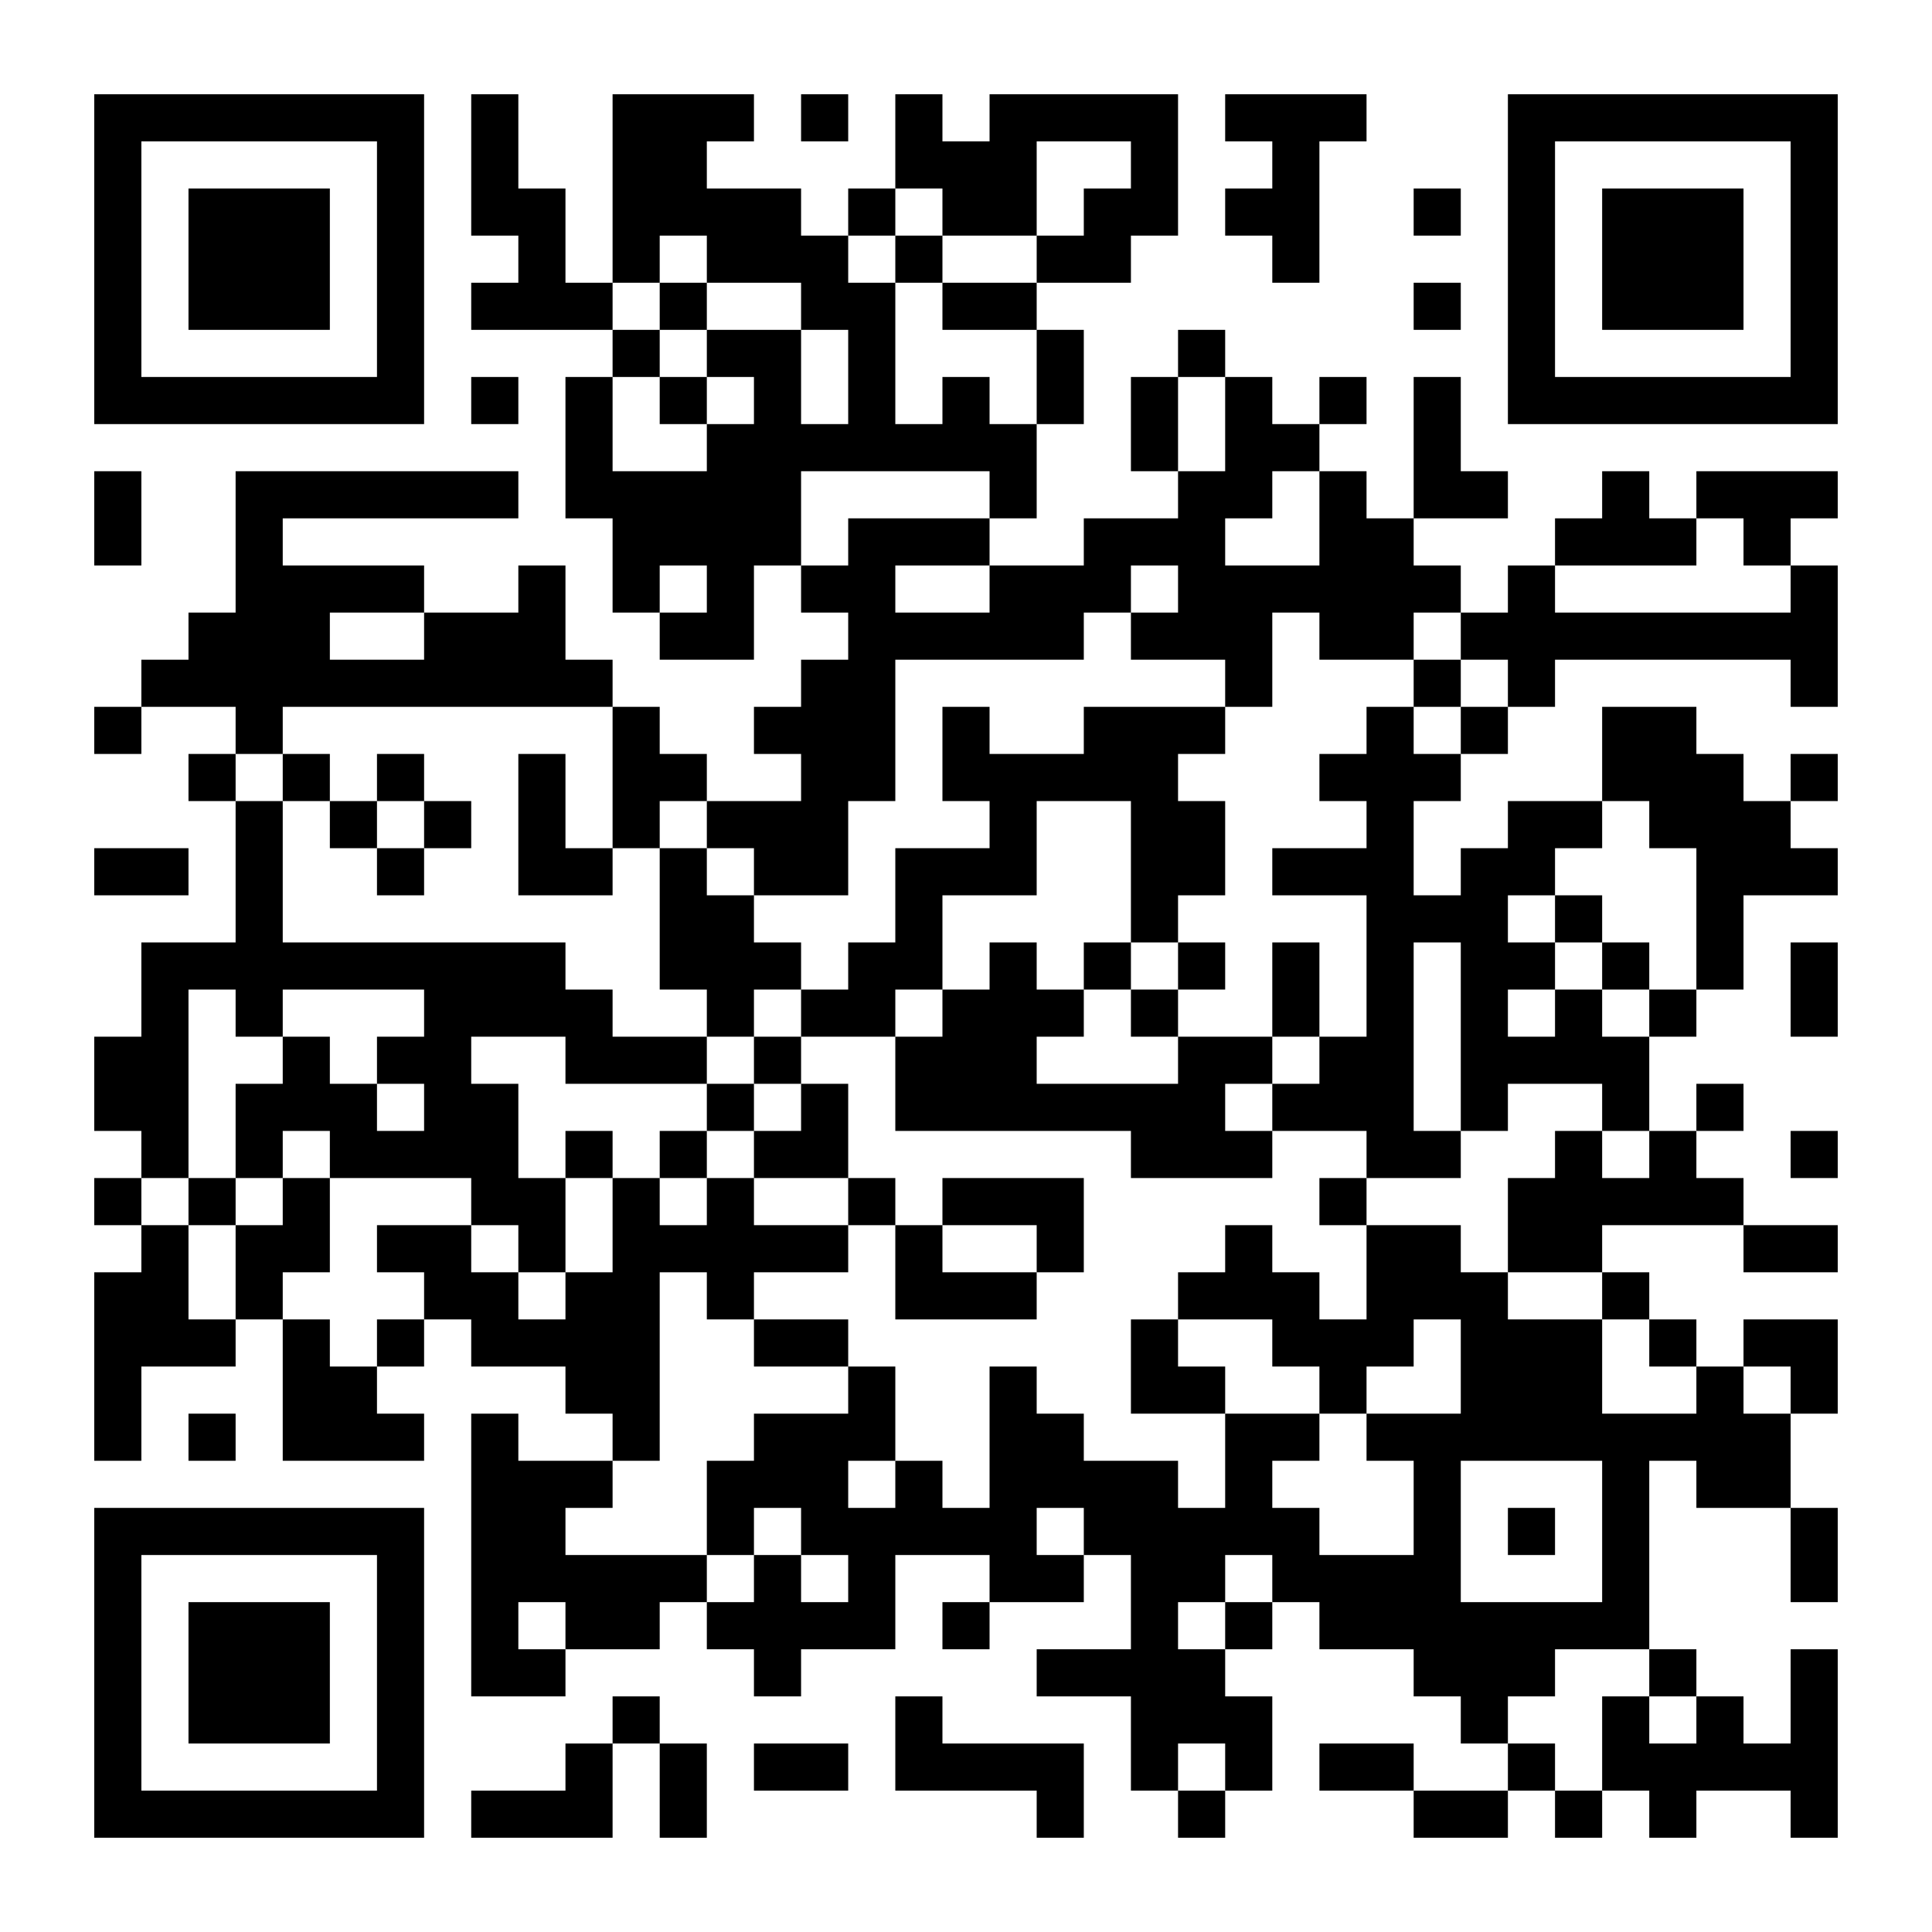
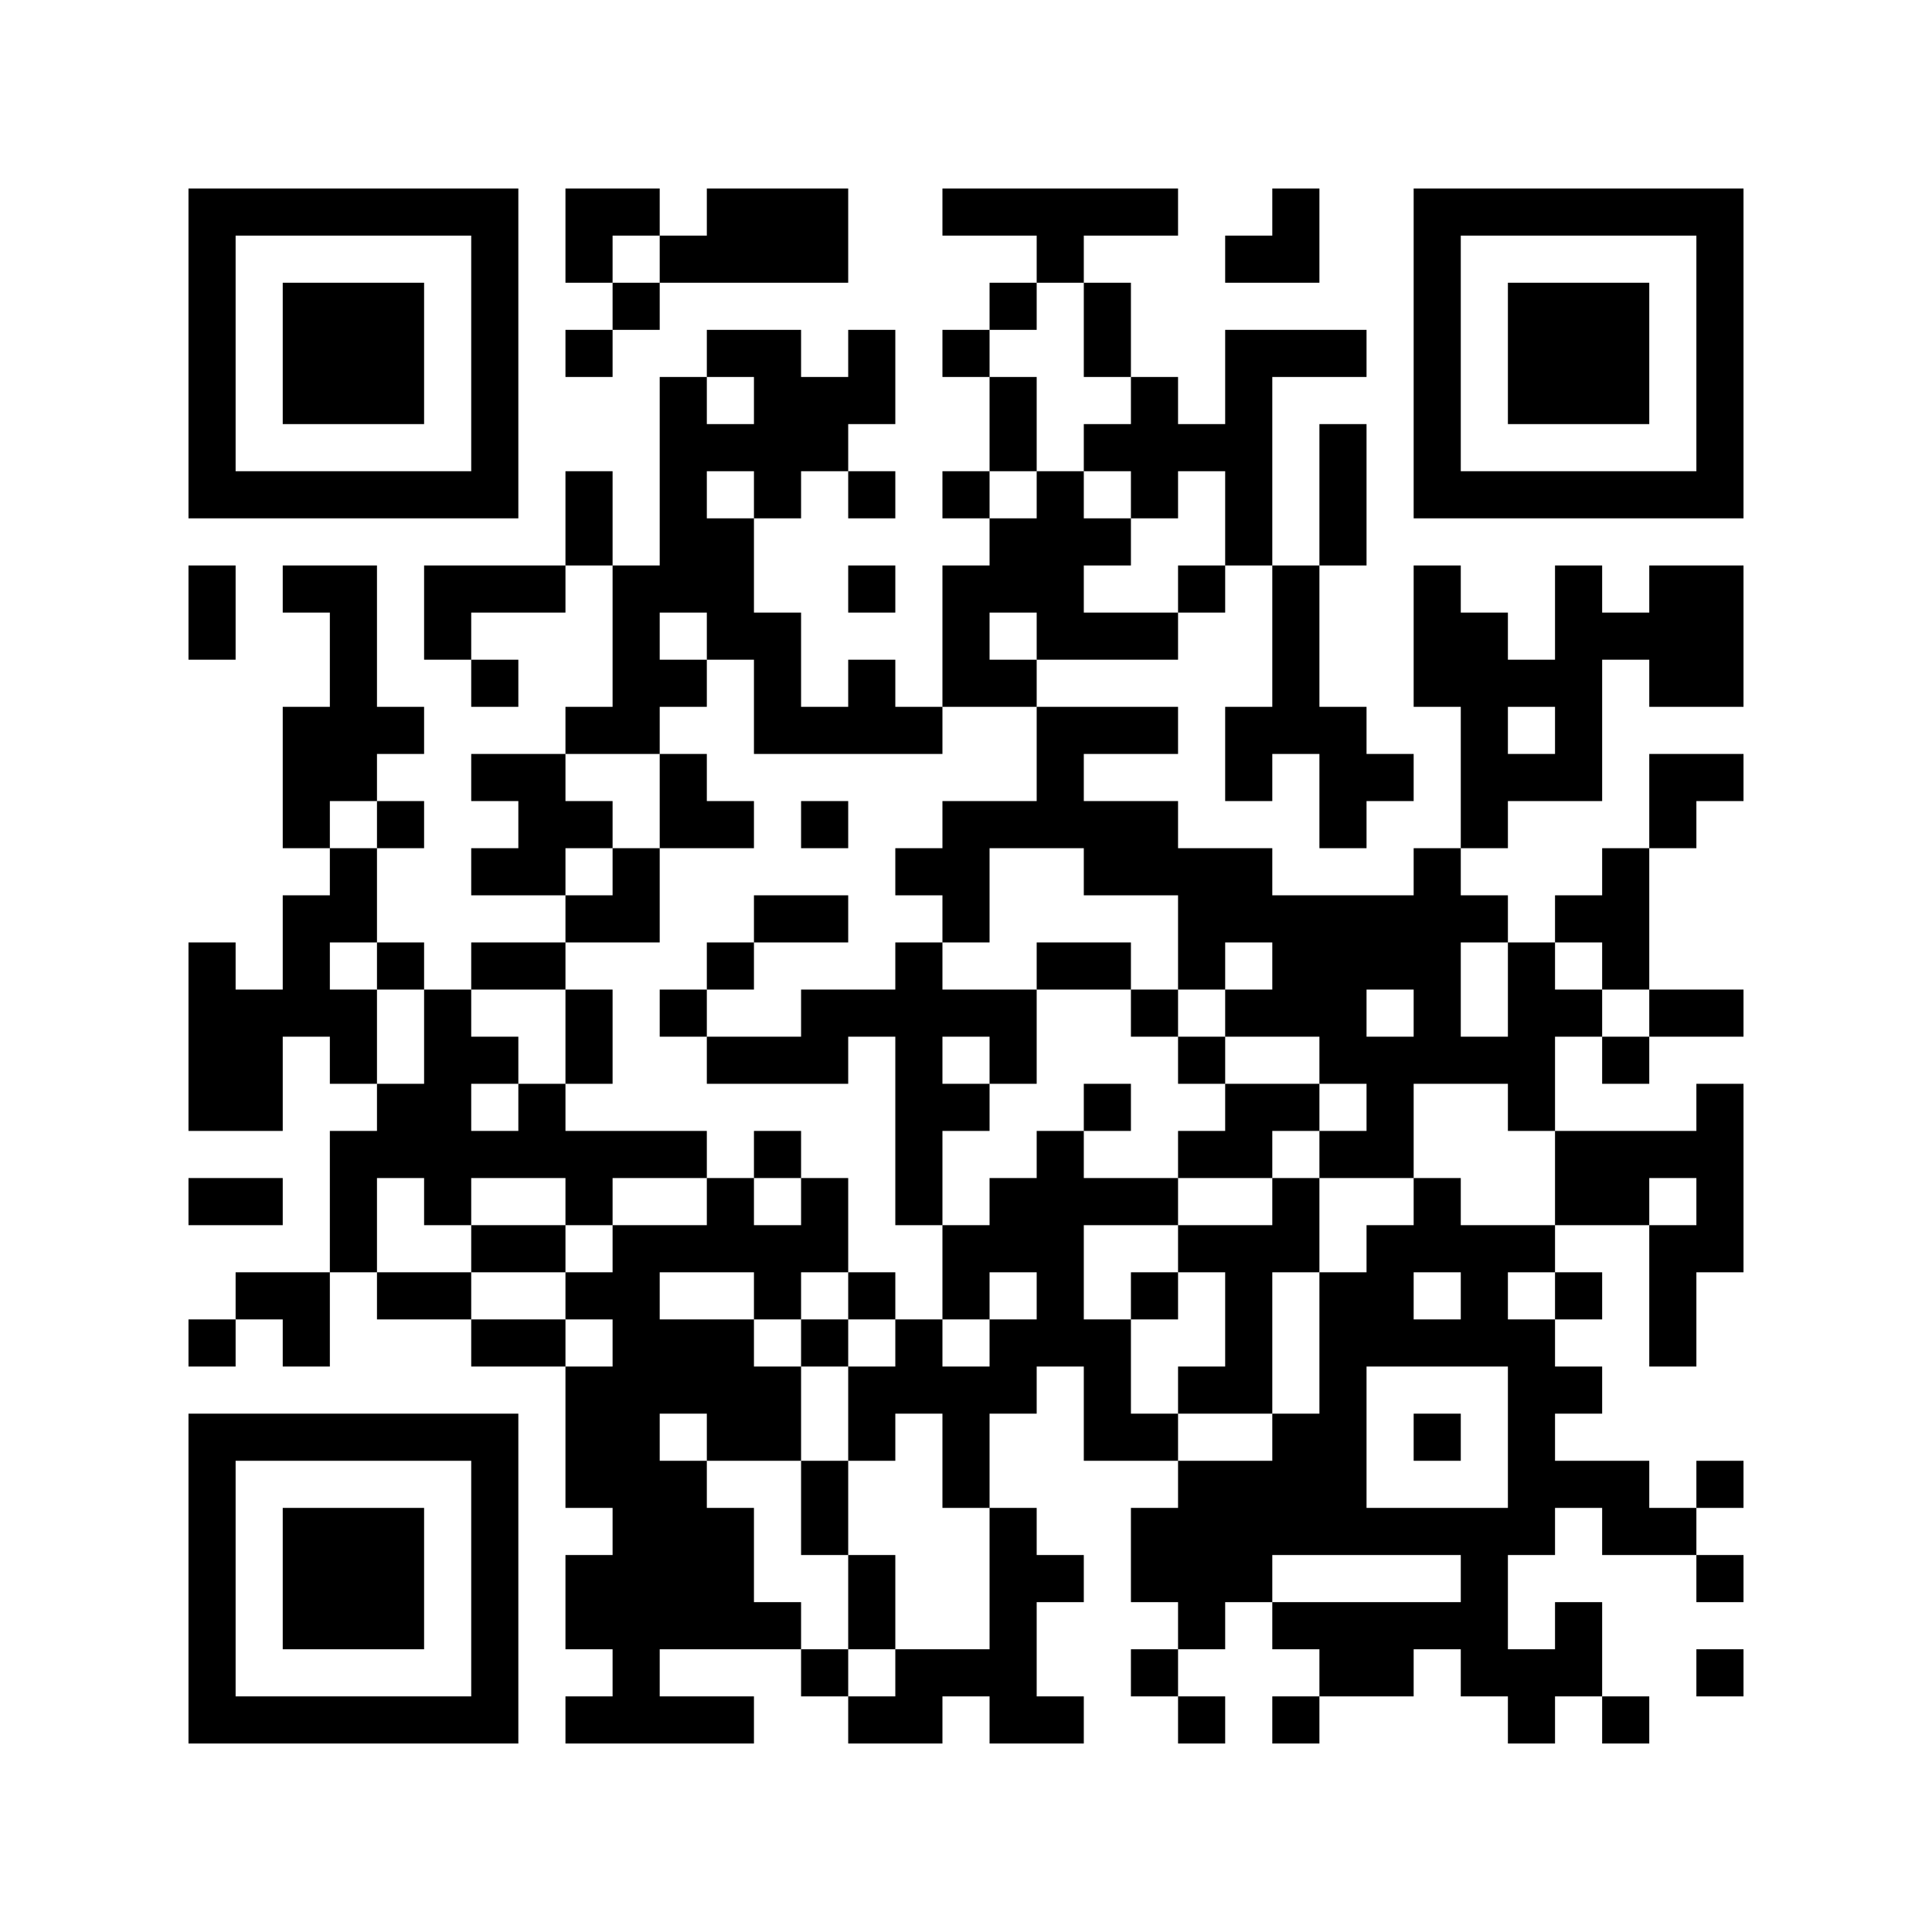
<svg xmlns="http://www.w3.org/2000/svg" width="41mm" height="41mm" version="1.1" viewBox="0 0 41 41" fill_color="#7A1E2B" back_color="#FFFFFF">
-   <path d="M2,2H3V3H2zM3,2H4V3H3zM4,2H5V3H4zM5,2H6V3H5zM6,2H7V3H6zM7,2H8V3H7zM8,2H9V3H8zM10,2H11V3H10zM13,2H14V3H13zM14,2H15V3H14zM15,2H16V3H15zM17,2H18V3H17zM19,2H20V3H19zM21,2H22V3H21zM22,2H23V3H22zM23,2H24V3H23zM24,2H25V3H24zM26,2H27V3H26zM27,2H28V3H27zM28,2H29V3H28zM32,2H33V3H32zM33,2H34V3H33zM34,2H35V3H34zM35,2H36V3H35zM36,2H37V3H36zM37,2H38V3H37zM38,2H39V3H38zM2,3H3V4H2zM8,3H9V4H8zM10,3H11V4H10zM13,3H14V4H13zM14,3H15V4H14zM19,3H20V4H19zM20,3H21V4H20zM21,3H22V4H21zM24,3H25V4H24zM27,3H28V4H27zM32,3H33V4H32zM38,3H39V4H38zM2,4H3V5H2zM4,4H5V5H4zM5,4H6V5H5zM6,4H7V5H6zM8,4H9V5H8zM10,4H11V5H10zM11,4H12V5H11zM13,4H14V5H13zM14,4H15V5H14zM15,4H16V5H15zM16,4H17V5H16zM18,4H19V5H18zM20,4H21V5H20zM21,4H22V5H21zM23,4H24V5H23zM24,4H25V5H24zM26,4H27V5H26zM27,4H28V5H27zM30,4H31V5H30zM32,4H33V5H32zM34,4H35V5H34zM35,4H36V5H35zM36,4H37V5H36zM38,4H39V5H38zM2,5H3V6H2zM4,5H5V6H4zM5,5H6V6H5zM6,5H7V6H6zM8,5H9V6H8zM11,5H12V6H11zM13,5H14V6H13zM15,5H16V6H15zM16,5H17V6H16zM17,5H18V6H17zM19,5H20V6H19zM22,5H23V6H22zM23,5H24V6H23zM27,5H28V6H27zM32,5H33V6H32zM34,5H35V6H34zM35,5H36V6H35zM36,5H37V6H36zM38,5H39V6H38zM2,6H3V7H2zM4,6H5V7H4zM5,6H6V7H5zM6,6H7V7H6zM8,6H9V7H8zM10,6H11V7H10zM11,6H12V7H11zM12,6H13V7H12zM14,6H15V7H14zM17,6H18V7H17zM18,6H19V7H18zM20,6H21V7H20zM21,6H22V7H21zM30,6H31V7H30zM32,6H33V7H32zM34,6H35V7H34zM35,6H36V7H35zM36,6H37V7H36zM38,6H39V7H38zM2,7H3V8H2zM8,7H9V8H8zM13,7H14V8H13zM15,7H16V8H15zM16,7H17V8H16zM18,7H19V8H18zM22,7H23V8H22zM25,7H26V8H25zM32,7H33V8H32zM38,7H39V8H38zM2,8H3V9H2zM3,8H4V9H3zM4,8H5V9H4zM5,8H6V9H5zM6,8H7V9H6zM7,8H8V9H7zM8,8H9V9H8zM10,8H11V9H10zM12,8H13V9H12zM14,8H15V9H14zM16,8H17V9H16zM18,8H19V9H18zM20,8H21V9H20zM22,8H23V9H22zM24,8H25V9H24zM26,8H27V9H26zM28,8H29V9H28zM30,8H31V9H30zM32,8H33V9H32zM33,8H34V9H33zM34,8H35V9H34zM35,8H36V9H35zM36,8H37V9H36zM37,8H38V9H37zM38,8H39V9H38zM12,9H13V10H12zM15,9H16V10H15zM16,9H17V10H16zM17,9H18V10H17zM18,9H19V10H18zM19,9H20V10H19zM20,9H21V10H20zM21,9H22V10H21zM24,9H25V10H24zM26,9H27V10H26zM27,9H28V10H27zM30,9H31V10H30zM2,10H3V11H2zM5,10H6V11H5zM6,10H7V11H6zM7,10H8V11H7zM8,10H9V11H8zM9,10H10V11H9zM10,10H11V11H10zM12,10H13V11H12zM13,10H14V11H13zM14,10H15V11H14zM15,10H16V11H15zM16,10H17V11H16zM21,10H22V11H21zM25,10H26V11H25zM26,10H27V11H26zM28,10H29V11H28zM30,10H31V11H30zM31,10H32V11H31zM34,10H35V11H34zM36,10H37V11H36zM37,10H38V11H37zM38,10H39V11H38zM2,11H3V12H2zM5,11H6V12H5zM13,11H14V12H13zM14,11H15V12H14zM15,11H16V12H15zM16,11H17V12H16zM18,11H19V12H18zM19,11H20V12H19zM20,11H21V12H20zM23,11H24V12H23zM24,11H25V12H24zM25,11H26V12H25zM28,11H29V12H28zM29,11H30V12H29zM33,11H34V12H33zM34,11H35V12H34zM35,11H36V12H35zM37,11H38V12H37zM5,12H6V13H5zM6,12H7V13H6zM7,12H8V13H7zM8,12H9V13H8zM11,12H12V13H11zM13,12H14V13H13zM15,12H16V13H15zM17,12H18V13H17zM18,12H19V13H18zM21,12H22V13H21zM22,12H23V13H22zM23,12H24V13H23zM25,12H26V13H25zM26,12H27V13H26zM27,12H28V13H27zM28,12H29V13H28zM29,12H30V13H29zM30,12H31V13H30zM32,12H33V13H32zM38,12H39V13H38zM4,13H5V14H4zM5,13H6V14H5zM6,13H7V14H6zM9,13H10V14H9zM10,13H11V14H10zM11,13H12V14H11zM14,13H15V14H14zM15,13H16V14H15zM18,13H19V14H18zM19,13H20V14H19zM20,13H21V14H20zM21,13H22V14H21zM22,13H23V14H22zM24,13H25V14H24zM25,13H26V14H25zM26,13H27V14H26zM28,13H29V14H28zM29,13H30V14H29zM31,13H32V14H31zM32,13H33V14H32zM33,13H34V14H33zM34,13H35V14H34zM35,13H36V14H35zM36,13H37V14H36zM37,13H38V14H37zM38,13H39V14H38zM3,14H4V15H3zM4,14H5V15H4zM5,14H6V15H5zM6,14H7V15H6zM7,14H8V15H7zM8,14H9V15H8zM9,14H10V15H9zM10,14H11V15H10zM11,14H12V15H11zM12,14H13V15H12zM17,14H18V15H17zM18,14H19V15H18zM26,14H27V15H26zM30,14H31V15H30zM32,14H33V15H32zM38,14H39V15H38zM2,15H3V16H2zM5,15H6V16H5zM13,15H14V16H13zM16,15H17V16H16zM17,15H18V16H17zM18,15H19V16H18zM20,15H21V16H20zM23,15H24V16H23zM24,15H25V16H24zM25,15H26V16H25zM29,15H30V16H29zM31,15H32V16H31zM34,15H35V16H34zM35,15H36V16H35zM4,16H5V17H4zM6,16H7V17H6zM8,16H9V17H8zM11,16H12V17H11zM13,16H14V17H13zM14,16H15V17H14zM17,16H18V17H17zM18,16H19V17H18zM20,16H21V17H20zM21,16H22V17H21zM22,16H23V17H22zM23,16H24V17H23zM24,16H25V17H24zM28,16H29V17H28zM29,16H30V17H29zM30,16H31V17H30zM34,16H35V17H34zM35,16H36V17H35zM36,16H37V17H36zM38,16H39V17H38zM5,17H6V18H5zM7,17H8V18H7zM9,17H10V18H9zM11,17H12V18H11zM13,17H14V18H13zM15,17H16V18H15zM16,17H17V18H16zM17,17H18V18H17zM21,17H22V18H21zM24,17H25V18H24zM25,17H26V18H25zM29,17H30V18H29zM32,17H33V18H32zM33,17H34V18H33zM35,17H36V18H35zM36,17H37V18H36zM37,17H38V18H37zM2,18H3V19H2zM3,18H4V19H3zM5,18H6V19H5zM8,18H9V19H8zM11,18H12V19H11zM12,18H13V19H12zM14,18H15V19H14zM16,18H17V19H16zM17,18H18V19H17zM19,18H20V19H19zM20,18H21V19H20zM21,18H22V19H21zM24,18H25V19H24zM25,18H26V19H25zM27,18H28V19H27zM28,18H29V19H28zM29,18H30V19H29zM31,18H32V19H31zM32,18H33V19H32zM36,18H37V19H36zM37,18H38V19H37zM38,18H39V19H38zM5,19H6V20H5zM14,19H15V20H14zM15,19H16V20H15zM19,19H20V20H19zM24,19H25V20H24zM29,19H30V20H29zM30,19H31V20H30zM31,19H32V20H31zM33,19H34V20H33zM36,19H37V20H36zM3,20H4V21H3zM4,20H5V21H4zM5,20H6V21H5zM6,20H7V21H6zM7,20H8V21H7zM8,20H9V21H8zM9,20H10V21H9zM10,20H11V21H10zM11,20H12V21H11zM14,20H15V21H14zM15,20H16V21H15zM16,20H17V21H16zM18,20H19V21H18zM19,20H20V21H19zM21,20H22V21H21zM23,20H24V21H23zM25,20H26V21H25zM27,20H28V21H27zM29,20H30V21H29zM31,20H32V21H31zM32,20H33V21H32zM34,20H35V21H34zM36,20H37V21H36zM38,20H39V21H38zM3,21H4V22H3zM5,21H6V22H5zM9,21H10V22H9zM10,21H11V22H10zM11,21H12V22H11zM12,21H13V22H12zM15,21H16V22H15zM17,21H18V22H17zM18,21H19V22H18zM20,21H21V22H20zM21,21H22V22H21zM22,21H23V22H22zM24,21H25V22H24zM27,21H28V22H27zM29,21H30V22H29zM31,21H32V22H31zM33,21H34V22H33zM35,21H36V22H35zM38,21H39V22H38zM2,22H3V23H2zM3,22H4V23H3zM6,22H7V23H6zM8,22H9V23H8zM9,22H10V23H9zM12,22H13V23H12zM13,22H14V23H13zM14,22H15V23H14zM16,22H17V23H16zM19,22H20V23H19zM20,22H21V23H20zM21,22H22V23H21zM25,22H26V23H25zM26,22H27V23H26zM28,22H29V23H28zM29,22H30V23H29zM31,22H32V23H31zM32,22H33V23H32zM33,22H34V23H33zM34,22H35V23H34zM2,23H3V24H2zM3,23H4V24H3zM5,23H6V24H5zM6,23H7V24H6zM7,23H8V24H7zM9,23H10V24H9zM10,23H11V24H10zM15,23H16V24H15zM17,23H18V24H17zM19,23H20V24H19zM20,23H21V24H20zM21,23H22V24H21zM22,23H23V24H22zM23,23H24V24H23zM24,23H25V24H24zM25,23H26V24H25zM27,23H28V24H27zM28,23H29V24H28zM29,23H30V24H29zM31,23H32V24H31zM34,23H35V24H34zM36,23H37V24H36zM3,24H4V25H3zM5,24H6V25H5zM7,24H8V25H7zM8,24H9V25H8zM9,24H10V25H9zM10,24H11V25H10zM12,24H13V25H12zM14,24H15V25H14zM16,24H17V25H16zM17,24H18V25H17zM24,24H25V25H24zM25,24H26V25H25zM26,24H27V25H26zM29,24H30V25H29zM30,24H31V25H30zM33,24H34V25H33zM35,24H36V25H35zM38,24H39V25H38zM2,25H3V26H2zM4,25H5V26H4zM6,25H7V26H6zM10,25H11V26H10zM11,25H12V26H11zM13,25H14V26H13zM15,25H16V26H15zM18,25H19V26H18zM20,25H21V26H20zM21,25H22V26H21zM22,25H23V26H22zM28,25H29V26H28zM32,25H33V26H32zM33,25H34V26H33zM34,25H35V26H34zM35,25H36V26H35zM36,25H37V26H36zM3,26H4V27H3zM5,26H6V27H5zM6,26H7V27H6zM8,26H9V27H8zM9,26H10V27H9zM11,26H12V27H11zM13,26H14V27H13zM14,26H15V27H14zM15,26H16V27H15zM16,26H17V27H16zM17,26H18V27H17zM19,26H20V27H19zM22,26H23V27H22zM26,26H27V27H26zM29,26H30V27H29zM30,26H31V27H30zM32,26H33V27H32zM33,26H34V27H33zM37,26H38V27H37zM38,26H39V27H38zM2,27H3V28H2zM3,27H4V28H3zM5,27H6V28H5zM9,27H10V28H9zM10,27H11V28H10zM12,27H13V28H12zM13,27H14V28H13zM15,27H16V28H15zM19,27H20V28H19zM20,27H21V28H20zM21,27H22V28H21zM25,27H26V28H25zM26,27H27V28H26zM27,27H28V28H27zM29,27H30V28H29zM30,27H31V28H30zM31,27H32V28H31zM34,27H35V28H34zM2,28H3V29H2zM3,28H4V29H3zM4,28H5V29H4zM6,28H7V29H6zM8,28H9V29H8zM10,28H11V29H10zM11,28H12V29H11zM12,28H13V29H12zM13,28H14V29H13zM16,28H17V29H16zM17,28H18V29H17zM24,28H25V29H24zM27,28H28V29H27zM28,28H29V29H28zM29,28H30V29H29zM31,28H32V29H31zM32,28H33V29H32zM33,28H34V29H33zM35,28H36V29H35zM37,28H38V29H37zM38,28H39V29H38zM2,29H3V30H2zM6,29H7V30H6zM7,29H8V30H7zM12,29H13V30H12zM13,29H14V30H13zM18,29H19V30H18zM21,29H22V30H21zM24,29H25V30H24zM25,29H26V30H25zM28,29H29V30H28zM31,29H32V30H31zM32,29H33V30H32zM33,29H34V30H33zM36,29H37V30H36zM38,29H39V30H38zM2,30H3V31H2zM4,30H5V31H4zM6,30H7V31H6zM7,30H8V31H7zM8,30H9V31H8zM10,30H11V31H10zM13,30H14V31H13zM16,30H17V31H16zM17,30H18V31H17zM18,30H19V31H18zM21,30H22V31H21zM22,30H23V31H22zM26,30H27V31H26zM27,30H28V31H27zM29,30H30V31H29zM30,30H31V31H30zM31,30H32V31H31zM32,30H33V31H32zM33,30H34V31H33zM34,30H35V31H34zM35,30H36V31H35zM36,30H37V31H36zM37,30H38V31H37zM10,31H11V32H10zM11,31H12V32H11zM12,31H13V32H12zM15,31H16V32H15zM16,31H17V32H16zM17,31H18V32H17zM19,31H20V32H19zM21,31H22V32H21zM22,31H23V32H22zM23,31H24V32H23zM24,31H25V32H24zM26,31H27V32H26zM30,31H31V32H30zM34,31H35V32H34zM36,31H37V32H36zM37,31H38V32H37zM2,32H3V33H2zM3,32H4V33H3zM4,32H5V33H4zM5,32H6V33H5zM6,32H7V33H6zM7,32H8V33H7zM8,32H9V33H8zM10,32H11V33H10zM11,32H12V33H11zM15,32H16V33H15zM17,32H18V33H17zM18,32H19V33H18zM19,32H20V33H19zM20,32H21V33H20zM21,32H22V33H21zM23,32H24V33H23zM24,32H25V33H24zM25,32H26V33H25zM26,32H27V33H26zM27,32H28V33H27zM30,32H31V33H30zM32,32H33V33H32zM34,32H35V33H34zM38,32H39V33H38zM2,33H3V34H2zM8,33H9V34H8zM10,33H11V34H10zM11,33H12V34H11zM12,33H13V34H12zM13,33H14V34H13zM14,33H15V34H14zM16,33H17V34H16zM18,33H19V34H18zM21,33H22V34H21zM22,33H23V34H22zM24,33H25V34H24zM25,33H26V34H25zM27,33H28V34H27zM28,33H29V34H28zM29,33H30V34H29zM30,33H31V34H30zM34,33H35V34H34zM38,33H39V34H38zM2,34H3V35H2zM4,34H5V35H4zM5,34H6V35H5zM6,34H7V35H6zM8,34H9V35H8zM10,34H11V35H10zM12,34H13V35H12zM13,34H14V35H13zM15,34H16V35H15zM16,34H17V35H16zM17,34H18V35H17zM18,34H19V35H18zM20,34H21V35H20zM24,34H25V35H24zM26,34H27V35H26zM28,34H29V35H28zM29,34H30V35H29zM30,34H31V35H30zM31,34H32V35H31zM32,34H33V35H32zM33,34H34V35H33zM34,34H35V35H34zM2,35H3V36H2zM4,35H5V36H4zM5,35H6V36H5zM6,35H7V36H6zM8,35H9V36H8zM10,35H11V36H10zM11,35H12V36H11zM16,35H17V36H16zM22,35H23V36H22zM23,35H24V36H23zM24,35H25V36H24zM25,35H26V36H25zM30,35H31V36H30zM31,35H32V36H31zM32,35H33V36H32zM35,35H36V36H35zM38,35H39V36H38zM2,36H3V37H2zM4,36H5V37H4zM5,36H6V37H5zM6,36H7V37H6zM8,36H9V37H8zM13,36H14V37H13zM19,36H20V37H19zM24,36H25V37H24zM25,36H26V37H25zM26,36H27V37H26zM31,36H32V37H31zM34,36H35V37H34zM36,36H37V37H36zM38,36H39V37H38zM2,37H3V38H2zM8,37H9V38H8zM12,37H13V38H12zM14,37H15V38H14zM16,37H17V38H16zM17,37H18V38H17zM19,37H20V38H19zM20,37H21V38H20zM21,37H22V38H21zM22,37H23V38H22zM24,37H25V38H24zM26,37H27V38H26zM28,37H29V38H28zM29,37H30V38H29zM32,37H33V38H32zM34,37H35V38H34zM35,37H36V38H35zM36,37H37V38H36zM37,37H38V38H37zM38,37H39V38H38zM2,38H3V39H2zM3,38H4V39H3zM4,38H5V39H4zM5,38H6V39H5zM6,38H7V39H6zM7,38H8V39H7zM8,38H9V39H8zM10,38H11V39H10zM11,38H12V39H11zM12,38H13V39H12zM14,38H15V39H14zM22,38H23V39H22zM25,38H26V39H25zM30,38H31V39H30zM31,38H32V39H31zM33,38H34V39H33zM35,38H36V39H35zM38,38H39V39H38z" id="qr-path" fill="#000000" fill-opacity="1" fill-rule="nonzero" stroke="none" />
+   <path d="M4,4H5V5H4zM5,4H6V5H5zM6,4H7V5H6zM7,4H8V5H7zM8,4H9V5H8zM9,4H10V5H9zM10,4H11V5H10zM12,4H13V5H12zM13,4H14V5H13zM15,4H16V5H15zM16,4H17V5H16zM17,4H18V5H17zM20,4H21V5H20zM21,4H22V5H21zM22,4H23V5H22zM23,4H24V5H23zM24,4H25V5H24zM27,4H28V5H27zM30,4H31V5H30zM31,4H32V5H31zM32,4H33V5H32zM33,4H34V5H33zM34,4H35V5H34zM35,4H36V5H35zM36,4H37V5H36zM4,5H5V6H4zM10,5H11V6H10zM12,5H13V6H12zM14,5H15V6H14zM15,5H16V6H15zM16,5H17V6H16zM17,5H18V6H17zM22,5H23V6H22zM26,5H27V6H26zM27,5H28V6H27zM30,5H31V6H30zM36,5H37V6H36zM4,6H5V7H4zM6,6H7V7H6zM7,6H8V7H7zM8,6H9V7H8zM10,6H11V7H10zM13,6H14V7H13zM21,6H22V7H21zM23,6H24V7H23zM30,6H31V7H30zM32,6H33V7H32zM33,6H34V7H33zM34,6H35V7H34zM36,6H37V7H36zM4,7H5V8H4zM6,7H7V8H6zM7,7H8V8H7zM8,7H9V8H8zM10,7H11V8H10zM12,7H13V8H12zM15,7H16V8H15zM16,7H17V8H16zM18,7H19V8H18zM20,7H21V8H20zM23,7H24V8H23zM26,7H27V8H26zM27,7H28V8H27zM28,7H29V8H28zM30,7H31V8H30zM32,7H33V8H32zM33,7H34V8H33zM34,7H35V8H34zM36,7H37V8H36zM4,8H5V9H4zM6,8H7V9H6zM7,8H8V9H7zM8,8H9V9H8zM10,8H11V9H10zM14,8H15V9H14zM16,8H17V9H16zM17,8H18V9H17zM18,8H19V9H18zM21,8H22V9H21zM24,8H25V9H24zM26,8H27V9H26zM30,8H31V9H30zM32,8H33V9H32zM33,8H34V9H33zM34,8H35V9H34zM36,8H37V9H36zM4,9H5V10H4zM10,9H11V10H10zM14,9H15V10H14zM15,9H16V10H15zM16,9H17V10H16zM17,9H18V10H17zM21,9H22V10H21zM23,9H24V10H23zM24,9H25V10H24zM25,9H26V10H25zM26,9H27V10H26zM28,9H29V10H28zM30,9H31V10H30zM36,9H37V10H36zM4,10H5V11H4zM5,10H6V11H5zM6,10H7V11H6zM7,10H8V11H7zM8,10H9V11H8zM9,10H10V11H9zM10,10H11V11H10zM12,10H13V11H12zM14,10H15V11H14zM16,10H17V11H16zM18,10H19V11H18zM20,10H21V11H20zM22,10H23V11H22zM24,10H25V11H24zM26,10H27V11H26zM28,10H29V11H28zM30,10H31V11H30zM31,10H32V11H31zM32,10H33V11H32zM33,10H34V11H33zM34,10H35V11H34zM35,10H36V11H35zM36,10H37V11H36zM12,11H13V12H12zM14,11H15V12H14zM15,11H16V12H15zM21,11H22V12H21zM22,11H23V12H22zM23,11H24V12H23zM26,11H27V12H26zM28,11H29V12H28zM4,12H5V13H4zM6,12H7V13H6zM7,12H8V13H7zM9,12H10V13H9zM10,12H11V13H10zM11,12H12V13H11zM13,12H14V13H13zM14,12H15V13H14zM15,12H16V13H15zM18,12H19V13H18zM20,12H21V13H20zM21,12H22V13H21zM22,12H23V13H22zM25,12H26V13H25zM27,12H28V13H27zM30,12H31V13H30zM33,12H34V13H33zM35,12H36V13H35zM36,12H37V13H36zM4,13H5V14H4zM7,13H8V14H7zM9,13H10V14H9zM13,13H14V14H13zM15,13H16V14H15zM16,13H17V14H16zM20,13H21V14H20zM22,13H23V14H22zM23,13H24V14H23zM24,13H25V14H24zM27,13H28V14H27zM30,13H31V14H30zM31,13H32V14H31zM33,13H34V14H33zM34,13H35V14H34zM35,13H36V14H35zM36,13H37V14H36zM7,14H8V15H7zM10,14H11V15H10zM13,14H14V15H13zM14,14H15V15H14zM16,14H17V15H16zM18,14H19V15H18zM20,14H21V15H20zM21,14H22V15H21zM27,14H28V15H27zM30,14H31V15H30zM31,14H32V15H31zM32,14H33V15H32zM33,14H34V15H33zM35,14H36V15H35zM36,14H37V15H36zM6,15H7V16H6zM7,15H8V16H7zM8,15H9V16H8zM12,15H13V16H12zM13,15H14V16H13zM16,15H17V16H16zM17,15H18V16H17zM18,15H19V16H18zM19,15H20V16H19zM22,15H23V16H22zM23,15H24V16H23zM24,15H25V16H24zM26,15H27V16H26zM27,15H28V16H27zM28,15H29V16H28zM31,15H32V16H31zM33,15H34V16H33zM6,16H7V17H6zM7,16H8V17H7zM10,16H11V17H10zM11,16H12V17H11zM14,16H15V17H14zM22,16H23V17H22zM26,16H27V17H26zM28,16H29V17H28zM29,16H30V17H29zM31,16H32V17H31zM32,16H33V17H32zM33,16H34V17H33zM35,16H36V17H35zM36,16H37V17H36zM6,17H7V18H6zM8,17H9V18H8zM11,17H12V18H11zM12,17H13V18H12zM14,17H15V18H14zM15,17H16V18H15zM17,17H18V18H17zM20,17H21V18H20zM21,17H22V18H21zM22,17H23V18H22zM23,17H24V18H23zM24,17H25V18H24zM28,17H29V18H28zM31,17H32V18H31zM35,17H36V18H35zM7,18H8V19H7zM10,18H11V19H10zM11,18H12V19H11zM13,18H14V19H13zM19,18H20V19H19zM20,18H21V19H20zM23,18H24V19H23zM24,18H25V19H24zM25,18H26V19H25zM26,18H27V19H26zM30,18H31V19H30zM34,18H35V19H34zM6,19H7V20H6zM7,19H8V20H7zM12,19H13V20H12zM13,19H14V20H13zM16,19H17V20H16zM17,19H18V20H17zM20,19H21V20H20zM25,19H26V20H25zM26,19H27V20H26zM27,19H28V20H27zM28,19H29V20H28zM29,19H30V20H29zM30,19H31V20H30zM31,19H32V20H31zM33,19H34V20H33zM34,19H35V20H34zM4,20H5V21H4zM6,20H7V21H6zM8,20H9V21H8zM10,20H11V21H10zM11,20H12V21H11zM15,20H16V21H15zM19,20H20V21H19zM22,20H23V21H22zM23,20H24V21H23zM25,20H26V21H25zM27,20H28V21H27zM28,20H29V21H28zM29,20H30V21H29zM30,20H31V21H30zM32,20H33V21H32zM34,20H35V21H34zM4,21H5V22H4zM5,21H6V22H5zM6,21H7V22H6zM7,21H8V22H7zM9,21H10V22H9zM12,21H13V22H12zM14,21H15V22H14zM17,21H18V22H17zM18,21H19V22H18zM19,21H20V22H19zM20,21H21V22H20zM21,21H22V22H21zM24,21H25V22H24zM26,21H27V22H26zM27,21H28V22H27zM28,21H29V22H28zM30,21H31V22H30zM32,21H33V22H32zM33,21H34V22H33zM35,21H36V22H35zM36,21H37V22H36zM4,22H5V23H4zM5,22H6V23H5zM7,22H8V23H7zM9,22H10V23H9zM10,22H11V23H10zM12,22H13V23H12zM15,22H16V23H15zM16,22H17V23H16zM17,22H18V23H17zM19,22H20V23H19zM21,22H22V23H21zM25,22H26V23H25zM28,22H29V23H28zM29,22H30V23H29zM30,22H31V23H30zM31,22H32V23H31zM32,22H33V23H32zM34,22H35V23H34zM4,23H5V24H4zM5,23H6V24H5zM8,23H9V24H8zM9,23H10V24H9zM11,23H12V24H11zM19,23H20V24H19zM20,23H21V24H20zM23,23H24V24H23zM26,23H27V24H26zM27,23H28V24H27zM29,23H30V24H29zM32,23H33V24H32zM36,23H37V24H36zM7,24H8V25H7zM8,24H9V25H8zM9,24H10V25H9zM10,24H11V25H10zM11,24H12V25H11zM12,24H13V25H12zM13,24H14V25H13zM14,24H15V25H14zM16,24H17V25H16zM19,24H20V25H19zM22,24H23V25H22zM25,24H26V25H25zM26,24H27V25H26zM28,24H29V25H28zM29,24H30V25H29zM33,24H34V25H33zM34,24H35V25H34zM35,24H36V25H35zM36,24H37V25H36zM4,25H5V26H4zM5,25H6V26H5zM7,25H8V26H7zM9,25H10V26H9zM12,25H13V26H12zM15,25H16V26H15zM17,25H18V26H17zM19,25H20V26H19zM21,25H22V26H21zM22,25H23V26H22zM23,25H24V26H23zM24,25H25V26H24zM27,25H28V26H27zM30,25H31V26H30zM33,25H34V26H33zM34,25H35V26H34zM36,25H37V26H36zM7,26H8V27H7zM10,26H11V27H10zM11,26H12V27H11zM13,26H14V27H13zM14,26H15V27H14zM15,26H16V27H15zM16,26H17V27H16zM17,26H18V27H17zM20,26H21V27H20zM21,26H22V27H21zM22,26H23V27H22zM25,26H26V27H25zM26,26H27V27H26zM27,26H28V27H27zM29,26H30V27H29zM30,26H31V27H30zM31,26H32V27H31zM32,26H33V27H32zM35,26H36V27H35zM36,26H37V27H36zM5,27H6V28H5zM6,27H7V28H6zM8,27H9V28H8zM9,27H10V28H9zM12,27H13V28H12zM13,27H14V28H13zM16,27H17V28H16zM18,27H19V28H18zM20,27H21V28H20zM22,27H23V28H22zM24,27H25V28H24zM26,27H27V28H26zM28,27H29V28H28zM29,27H30V28H29zM31,27H32V28H31zM33,27H34V28H33zM35,27H36V28H35zM4,28H5V29H4zM6,28H7V29H6zM10,28H11V29H10zM11,28H12V29H11zM13,28H14V29H13zM14,28H15V29H14zM15,28H16V29H15zM17,28H18V29H17zM19,28H20V29H19zM21,28H22V29H21zM22,28H23V29H22zM23,28H24V29H23zM26,28H27V29H26zM28,28H29V29H28zM29,28H30V29H29zM30,28H31V29H30zM31,28H32V29H31zM32,28H33V29H32zM35,28H36V29H35zM12,29H13V30H12zM13,29H14V30H13zM14,29H15V30H14zM15,29H16V30H15zM16,29H17V30H16zM18,29H19V30H18zM19,29H20V30H19zM20,29H21V30H20zM21,29H22V30H21zM23,29H24V30H23zM25,29H26V30H25zM26,29H27V30H26zM28,29H29V30H28zM32,29H33V30H32zM33,29H34V30H33zM4,30H5V31H4zM5,30H6V31H5zM6,30H7V31H6zM7,30H8V31H7zM8,30H9V31H8zM9,30H10V31H9zM10,30H11V31H10zM12,30H13V31H12zM13,30H14V31H13zM15,30H16V31H15zM16,30H17V31H16zM18,30H19V31H18zM20,30H21V31H20zM23,30H24V31H23zM24,30H25V31H24zM27,30H28V31H27zM28,30H29V31H28zM30,30H31V31H30zM32,30H33V31H32zM4,31H5V32H4zM10,31H11V32H10zM12,31H13V32H12zM13,31H14V32H13zM14,31H15V32H14zM17,31H18V32H17zM20,31H21V32H20zM25,31H26V32H25zM26,31H27V32H26zM27,31H28V32H27zM28,31H29V32H28zM32,31H33V32H32zM33,31H34V32H33zM34,31H35V32H34zM36,31H37V32H36zM4,32H5V33H4zM6,32H7V33H6zM7,32H8V33H7zM8,32H9V33H8zM10,32H11V33H10zM13,32H14V33H13zM14,32H15V33H14zM15,32H16V33H15zM17,32H18V33H17zM21,32H22V33H21zM24,32H25V33H24zM25,32H26V33H25zM26,32H27V33H26zM27,32H28V33H27zM28,32H29V33H28zM29,32H30V33H29zM30,32H31V33H30zM31,32H32V33H31zM32,32H33V33H32zM34,32H35V33H34zM35,32H36V33H35zM4,33H5V34H4zM6,33H7V34H6zM7,33H8V34H7zM8,33H9V34H8zM10,33H11V34H10zM12,33H13V34H12zM13,33H14V34H13zM14,33H15V34H14zM15,33H16V34H15zM18,33H19V34H18zM21,33H22V34H21zM22,33H23V34H22zM24,33H25V34H24zM25,33H26V34H25zM26,33H27V34H26zM31,33H32V34H31zM36,33H37V34H36zM4,34H5V35H4zM6,34H7V35H6zM7,34H8V35H7zM8,34H9V35H8zM10,34H11V35H10zM12,34H13V35H12zM13,34H14V35H13zM14,34H15V35H14zM15,34H16V35H15zM16,34H17V35H16zM18,34H19V35H18zM21,34H22V35H21zM25,34H26V35H25zM27,34H28V35H27zM28,34H29V35H28zM29,34H30V35H29zM30,34H31V35H30zM31,34H32V35H31zM33,34H34V35H33zM4,35H5V36H4zM10,35H11V36H10zM13,35H14V36H13zM17,35H18V36H17zM19,35H20V36H19zM20,35H21V36H20zM21,35H22V36H21zM24,35H25V36H24zM28,35H29V36H28zM29,35H30V36H29zM31,35H32V36H31zM32,35H33V36H32zM33,35H34V36H33zM36,35H37V36H36zM4,36H5V37H4zM5,36H6V37H5zM6,36H7V37H6zM7,36H8V37H7zM8,36H9V37H8zM9,36H10V37H9zM10,36H11V37H10zM12,36H13V37H12zM13,36H14V37H13zM14,36H15V37H14zM15,36H16V37H15zM18,36H19V37H18zM19,36H20V37H19zM21,36H22V37H21zM22,36H23V37H22zM25,36H26V37H25zM27,36H28V37H27zM32,36H33V37H32zM34,36H35V37H34z" id="qr-path" fill="#000000" fill-opacity="1" fill-rule="nonzero" stroke="none" />
</svg>
